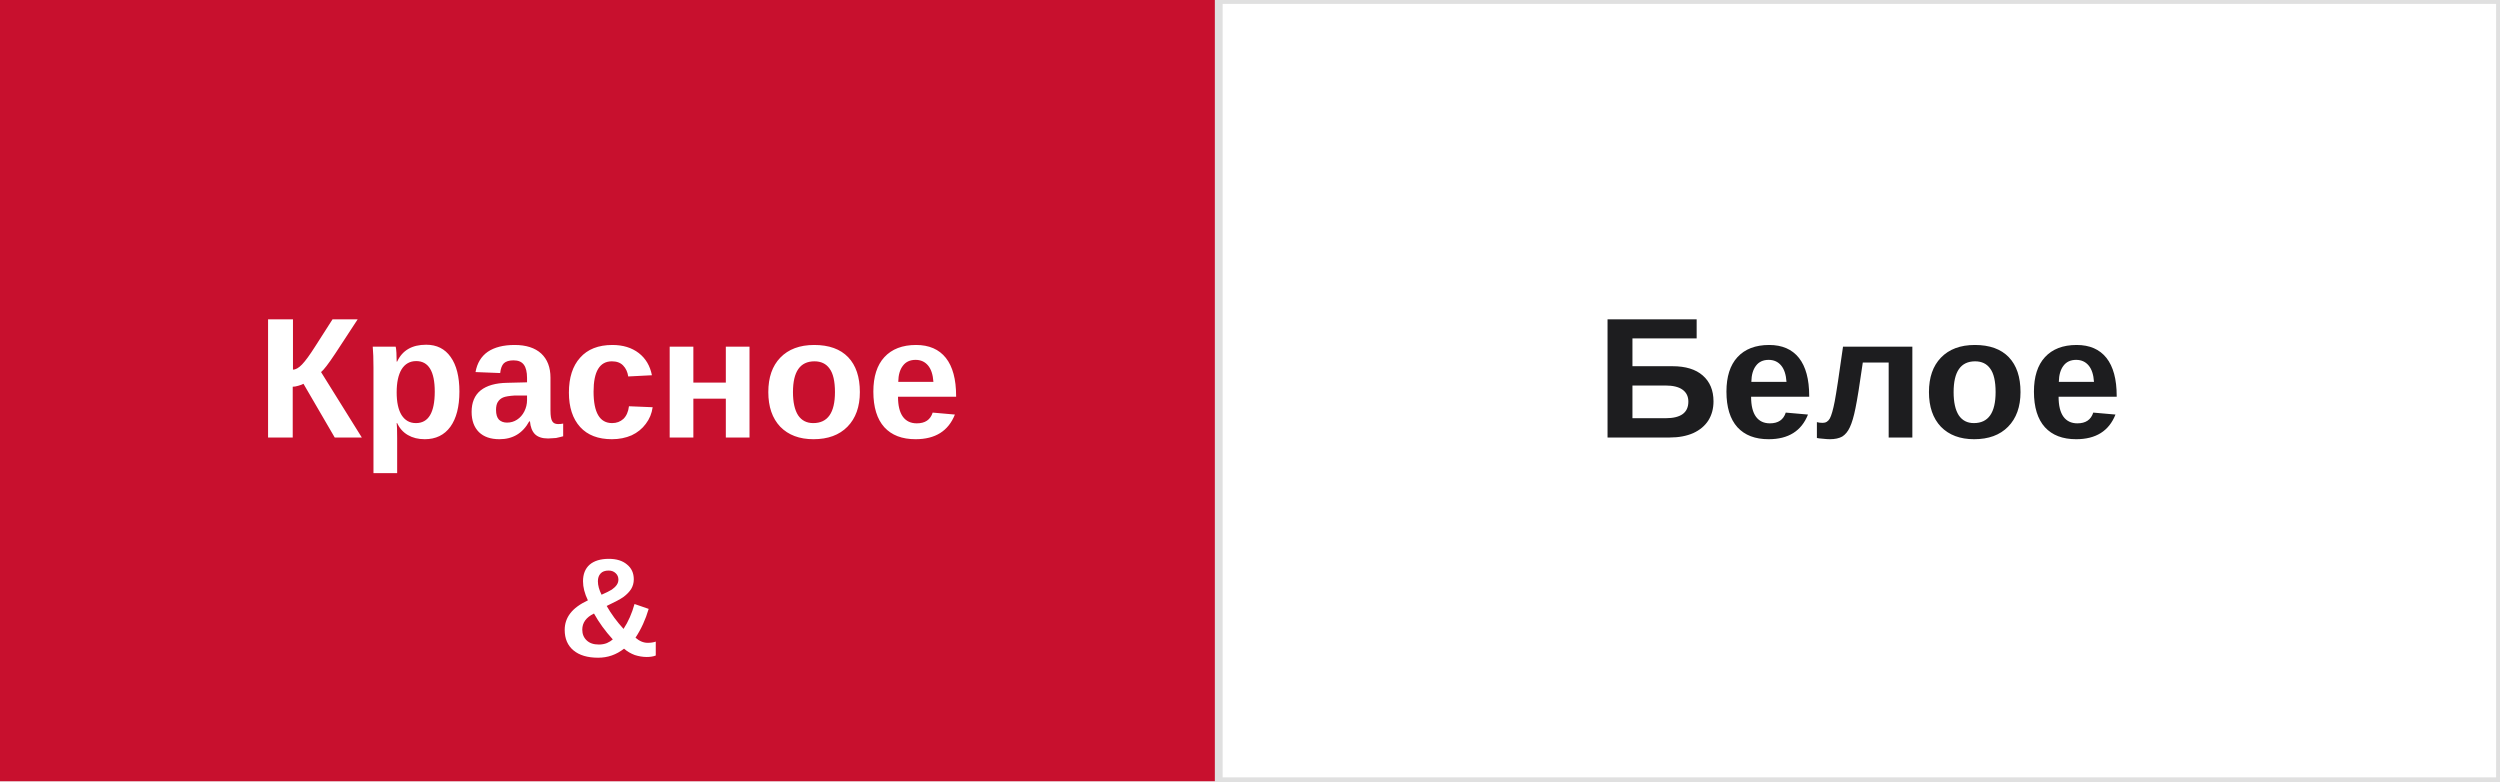
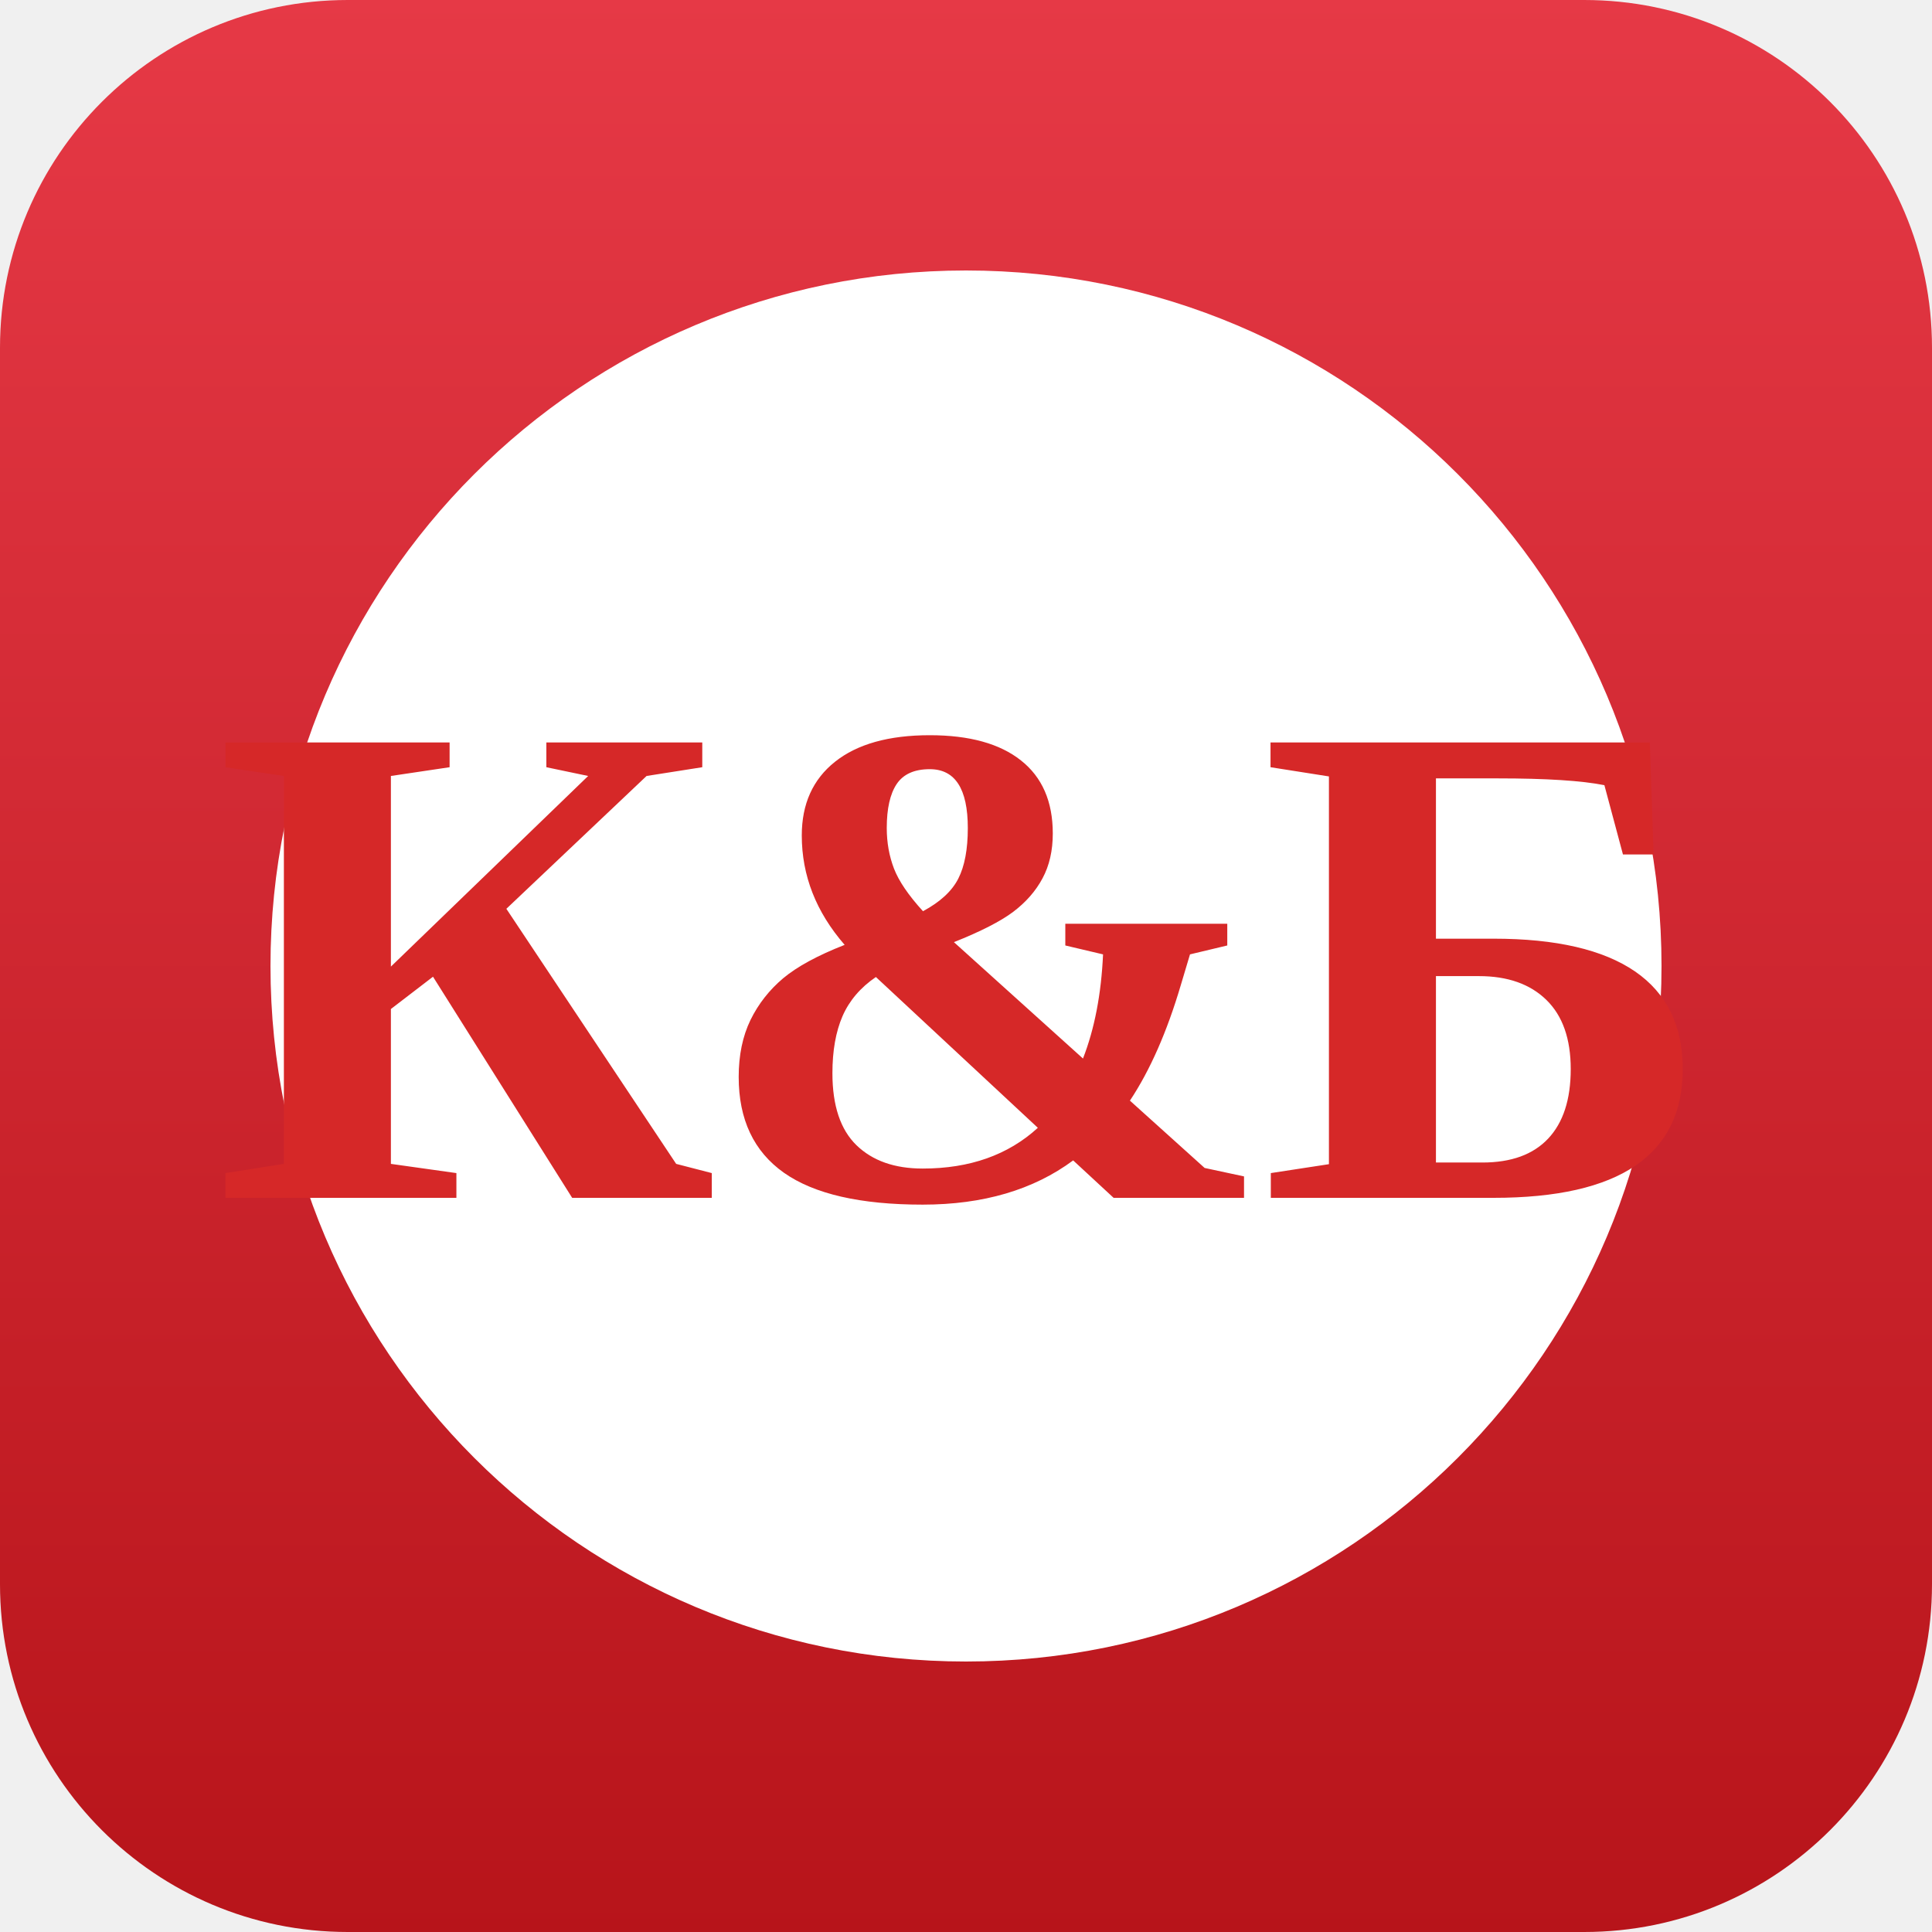
- <svg xmlns="http://www.w3.org/2000/svg" viewBox="0 0 160 50">
-   <rect width="78" height="50" rx="4 0 0 4" fill="#c8102e" />
-   <rect x="78" width="82" height="50" rx="0 4 4 0" fill="#ffffff" stroke="#e0e0e0" stroke-width="0.5" />
-   <text x="39" y="28" text-anchor="middle" font-family="Arial, Helvetica, sans-serif" font-size="11" font-weight="800" fill="#fff">Красное</text>
-   <text x="39" y="42" text-anchor="middle" font-family="Arial, Helvetica, sans-serif" font-size="9" font-weight="600" fill="#fff">&amp;</text>
-   <text x="119" y="28" text-anchor="middle" font-family="Arial, Helvetica, sans-serif" font-size="11" font-weight="800" fill="#1d1d1f">Белое</text>
+ <svg xmlns="http://www.w3.org/2000/svg" viewBox="0 0 200 200" fill="none">
+   <defs>
+     <linearGradient id="kbGrad" x1="0" y1="0" x2="0" y2="1">
+       <stop offset="0" stop-color="#E63946" />
+       <stop offset="1" stop-color="#B7141A" />
+     </linearGradient>
+   </defs>
+   <rect width="200" height="200" rx="36" fill="url(#kbGrad)" />
+   <circle cx="100" cy="100" r="72" fill="#FFFFFF" />
+   <text x="100" y="124" text-anchor="middle" font-family="Georgia,'Times New Roman',serif" font-size="72" font-weight="900" fill="#D62828" letter-spacing="-2">К&amp;Б</text>
</svg>
